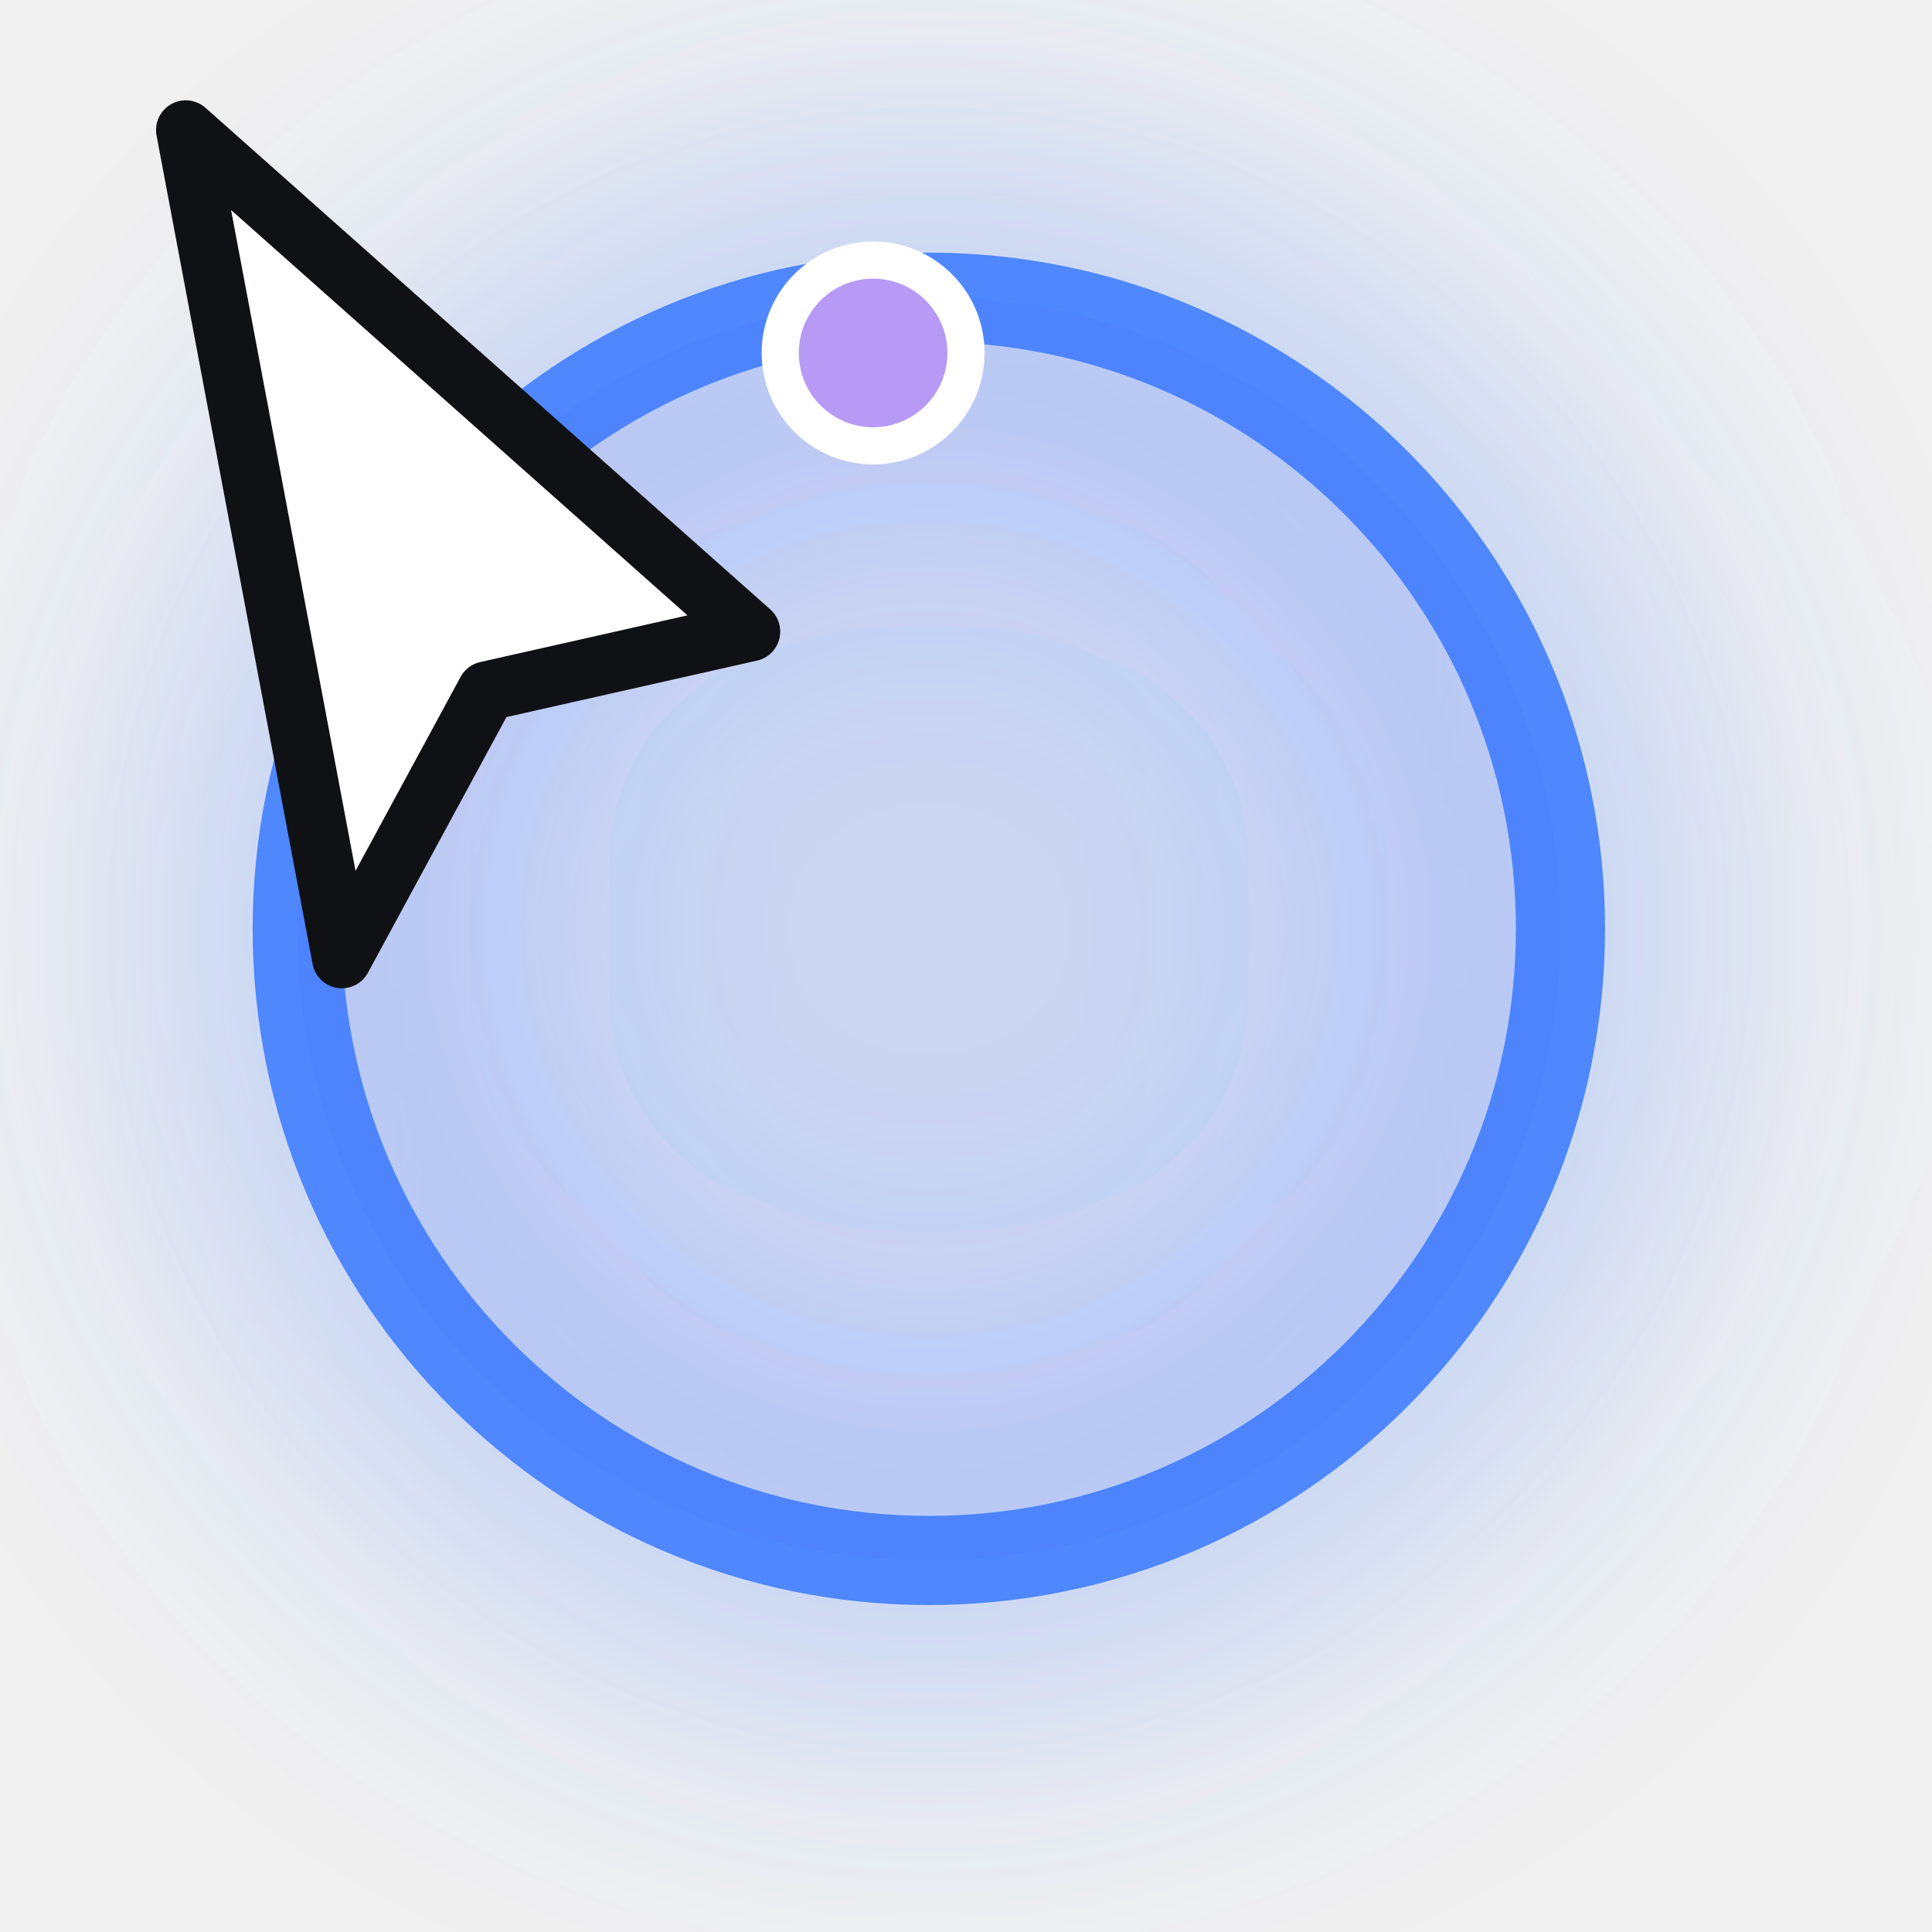
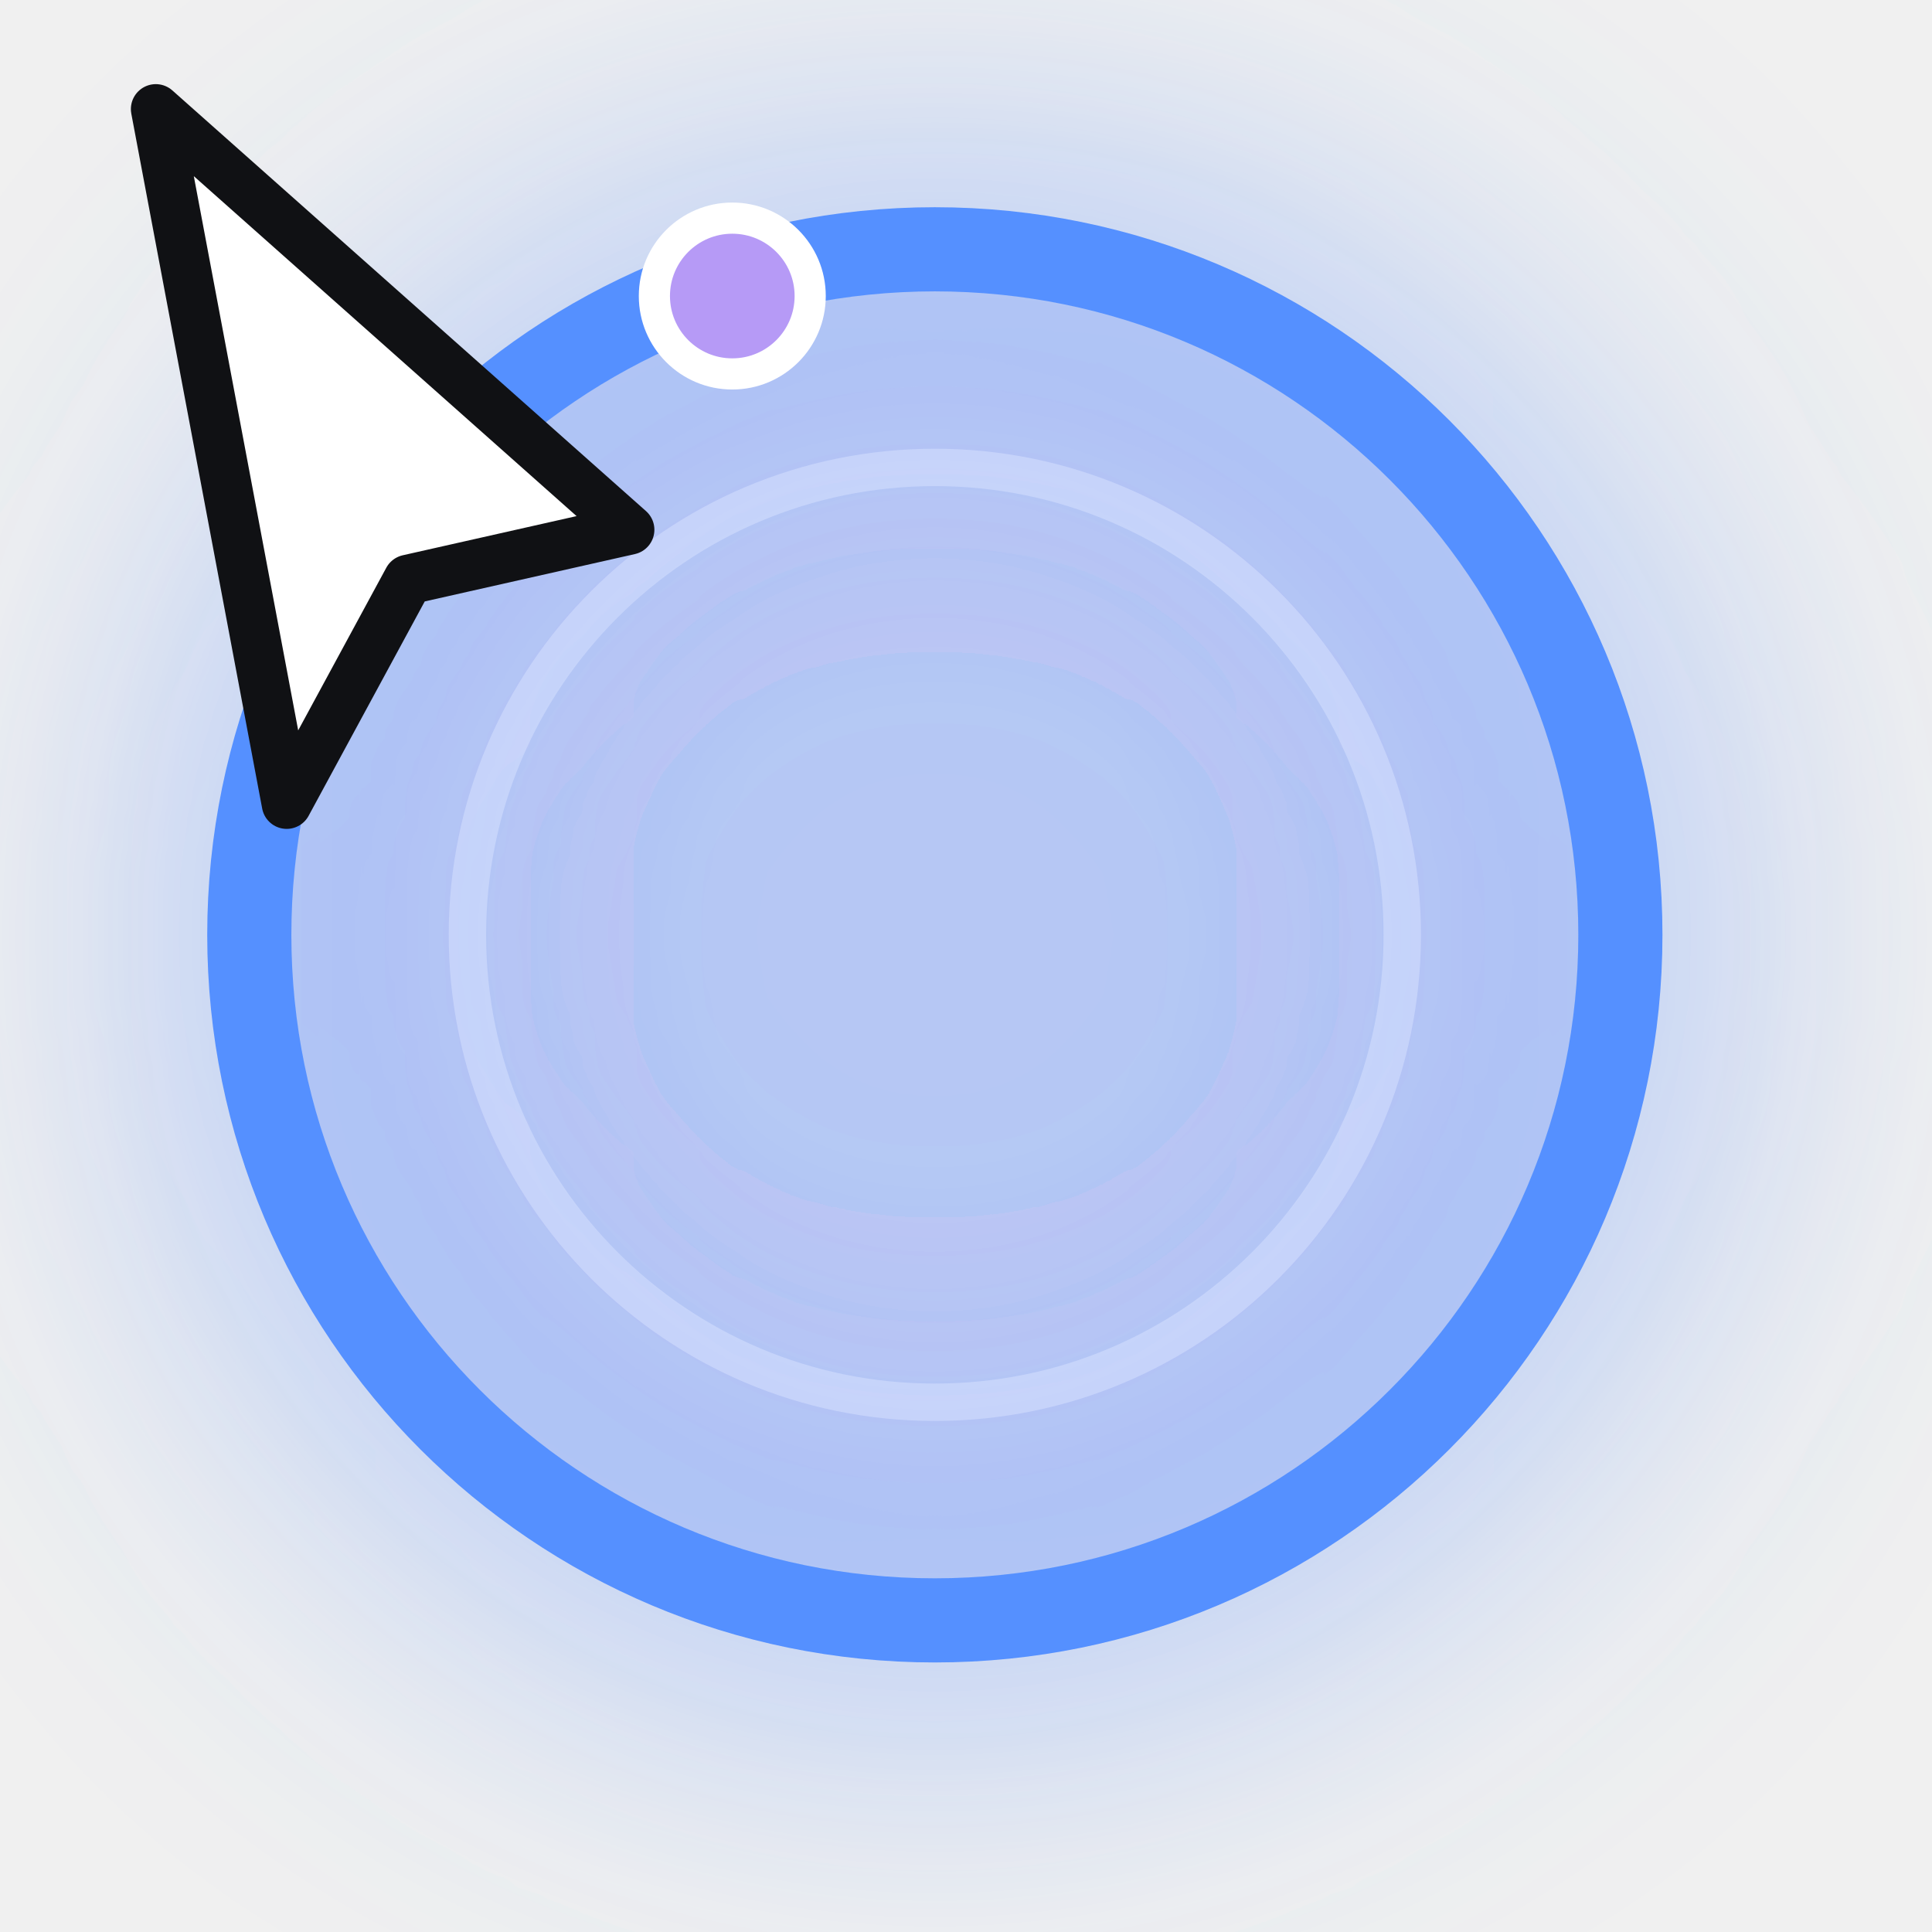
- <svg xmlns="http://www.w3.org/2000/svg" width="52" height="52" viewBox="0 0 52 52">
+ <svg xmlns="http://www.w3.org/2000/svg" width="62" height="62" viewBox="0 0 62 62">
  <defs>
    <filter id="glow" x="-80%" y="-80%" width="260%" height="260%">
-       <feGaussianBlur stdDeviation="4.8" result="blur" />
+       <feGaussianBlur stdDeviation="6" result="blur" />
      <feMerge>
        <feMergeNode in="blur" />
        <feMergeNode in="SourceGraphic" />
      </feMerge>
    </filter>
  </defs>
-   <circle cx="25" cy="25" r="17" fill="#0052ff" fill-opacity=".08" stroke="#3d7cff" stroke-opacity=".88" stroke-width="2.4" filter="url(#glow)" />
-   <circle cx="25" cy="25" r="11.5" fill="none" stroke="#bcd0ff" stroke-opacity=".38" stroke-width="1" />
+   <circle cx="30" cy="30" r="22" fill="#0052ff" fill-opacity=".13" stroke="#5590ff" stroke-opacity="1" stroke-width="2.7" filter="url(#glow)" />
+   <circle cx="30" cy="30" r="15" fill="none" stroke="#d4e0ff" stroke-opacity=".55" stroke-width="1.2" />
  <path d="M5 3.5 20.2 17l-7.1 1.6-3.9 7.2z" fill="#fff" stroke="#101114" stroke-width="1.6" stroke-linejoin="round" />
  <circle cx="23.5" cy="9.5" r="2.5" fill="#b69af6" stroke="#fff" stroke-width="1" />
</svg>
